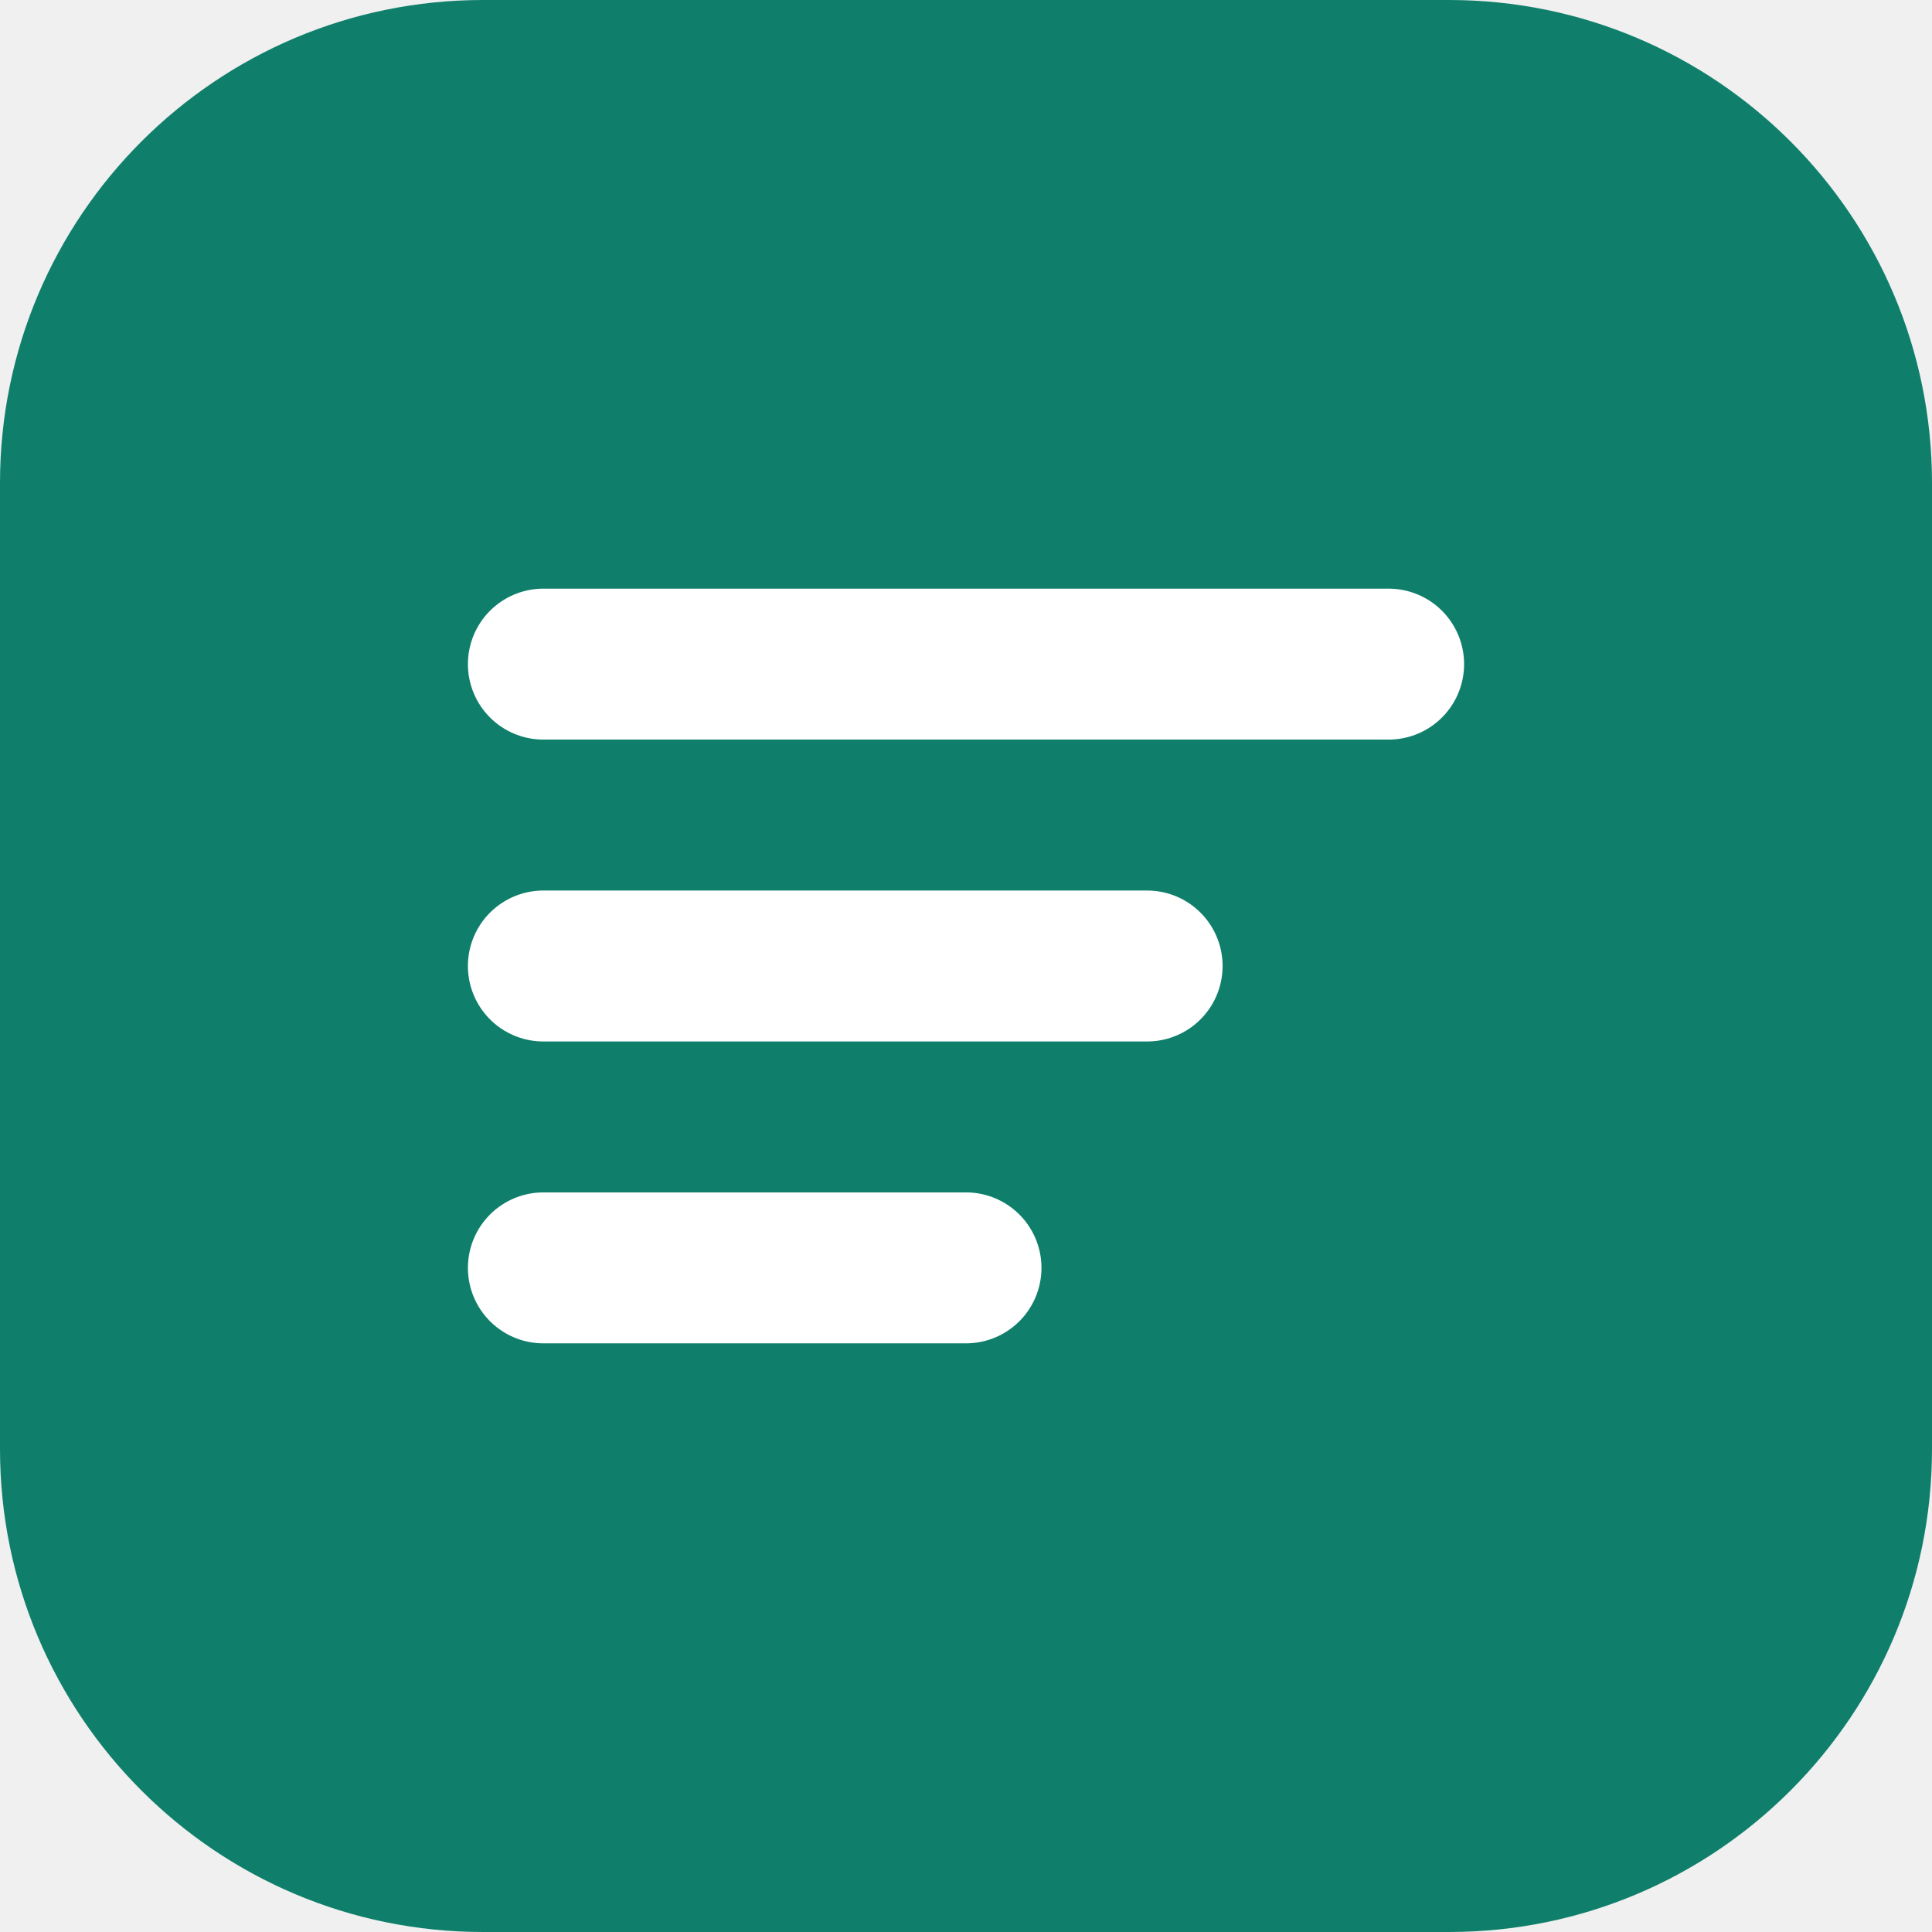
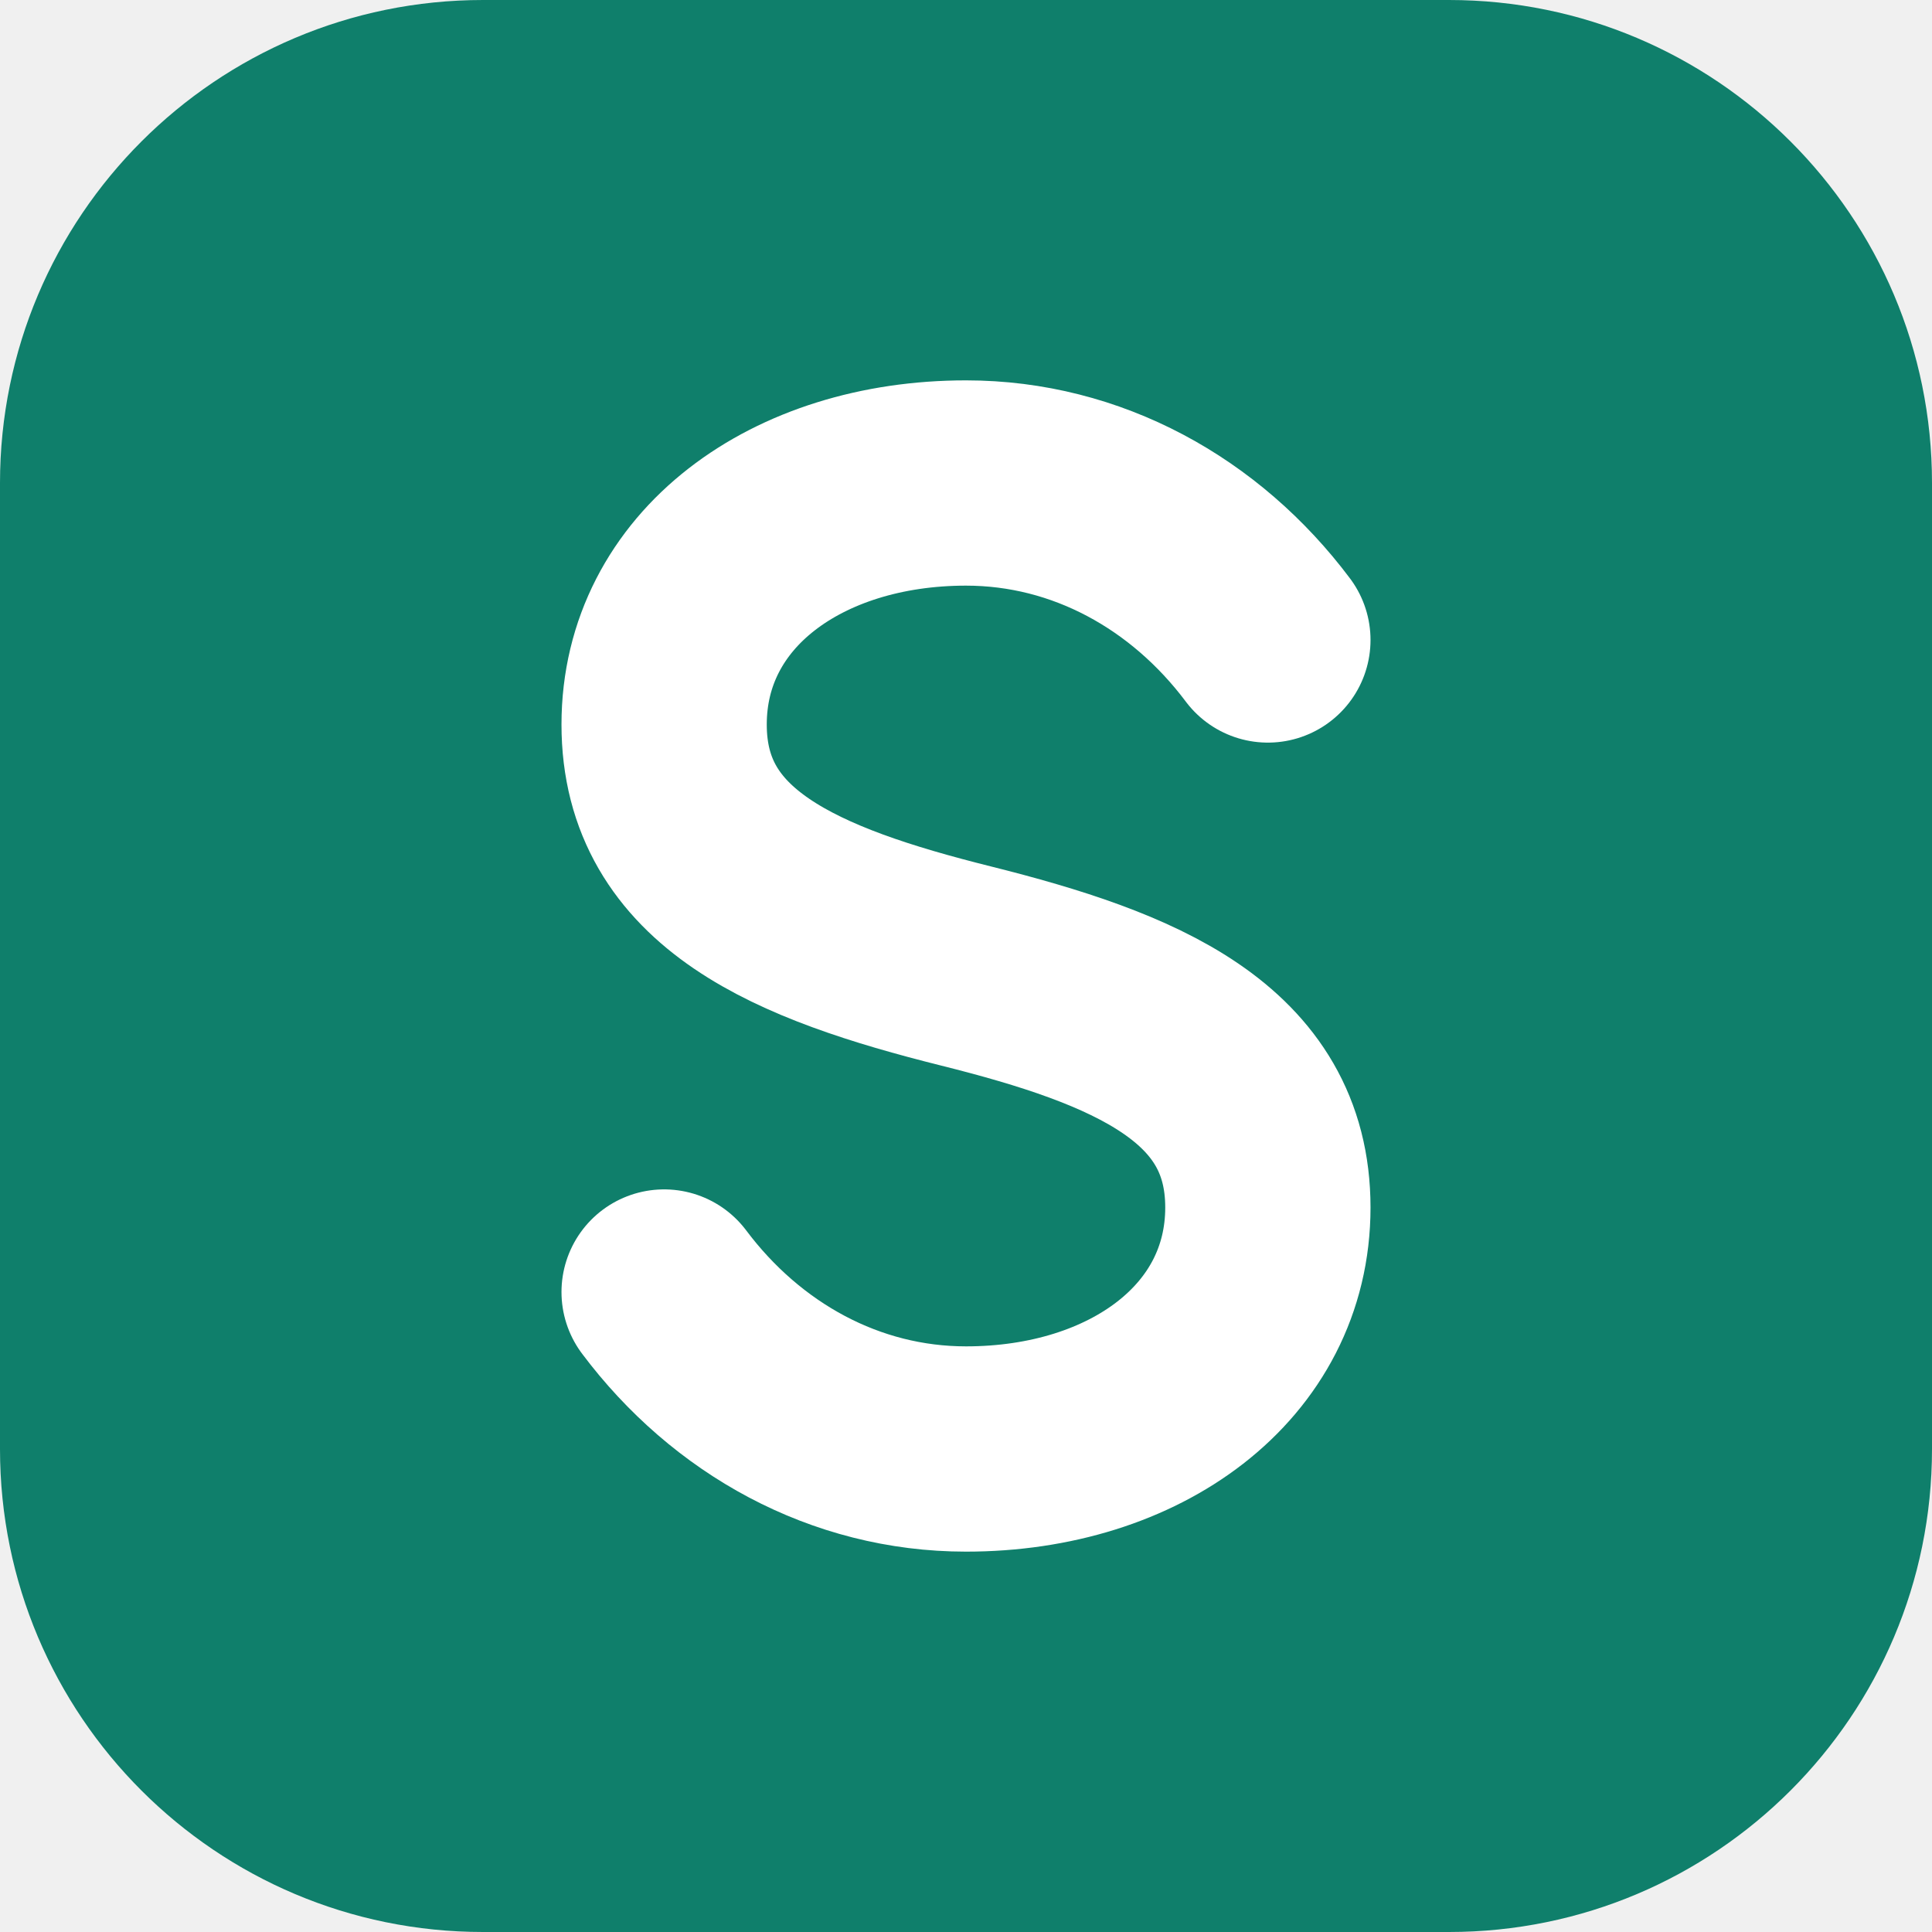
<svg xmlns="http://www.w3.org/2000/svg" viewBox="0 0 32 32">
  <rect width="32" height="32" rx="8" fill="#0F7F6B" />
-   <path d="M9 11h14M9 16h10M9 21h7" stroke="#fff" stroke-width="2.5" stroke-linecap="round" />
+   <path d="M21 10.6C19.8 9 18 8 16 8C13.2 8 11 9.6 11 12C11 14.4 13.2 15.3 16 16C18.8 16.7 21 17.6 21 20C21 22.4 18.8 24 16 24C14 24 12.2 23 11 21.4" fill="none" stroke="#fff" stroke-width="3.4" stroke-linecap="round" stroke-linejoin="round" transform="translate(16 16) scale(1) translate(-16 -16)" />
</svg>
